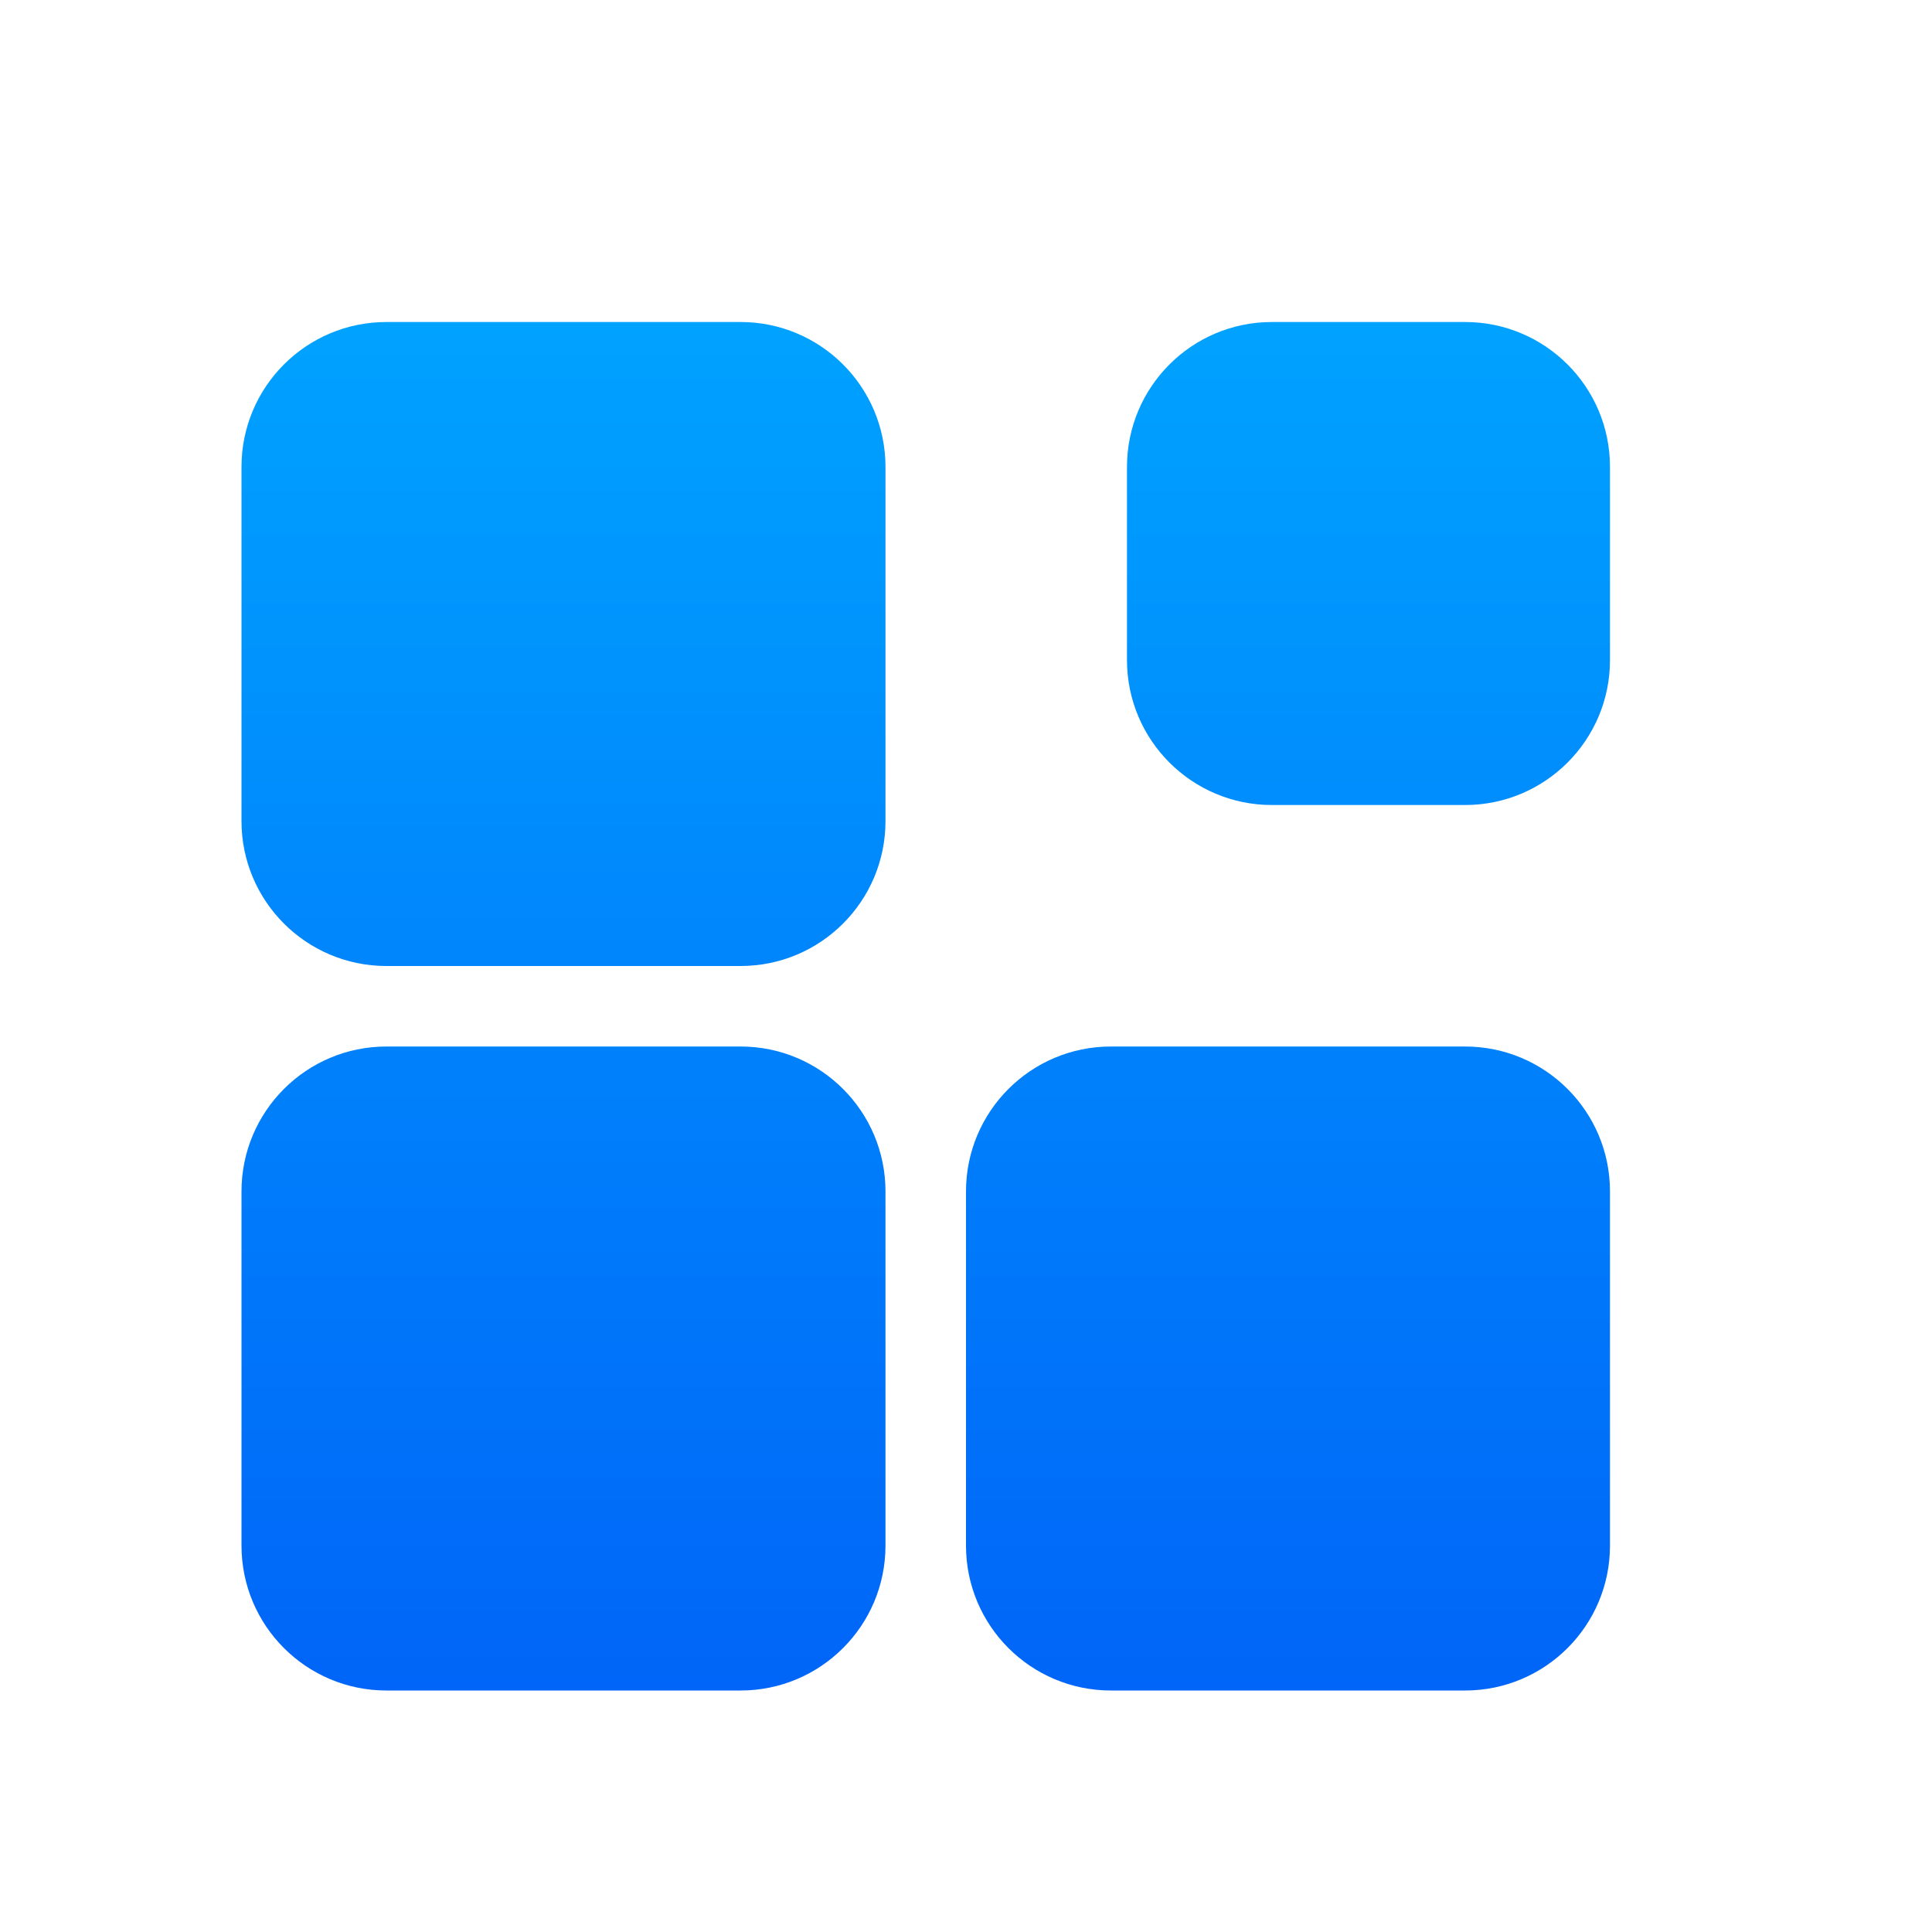
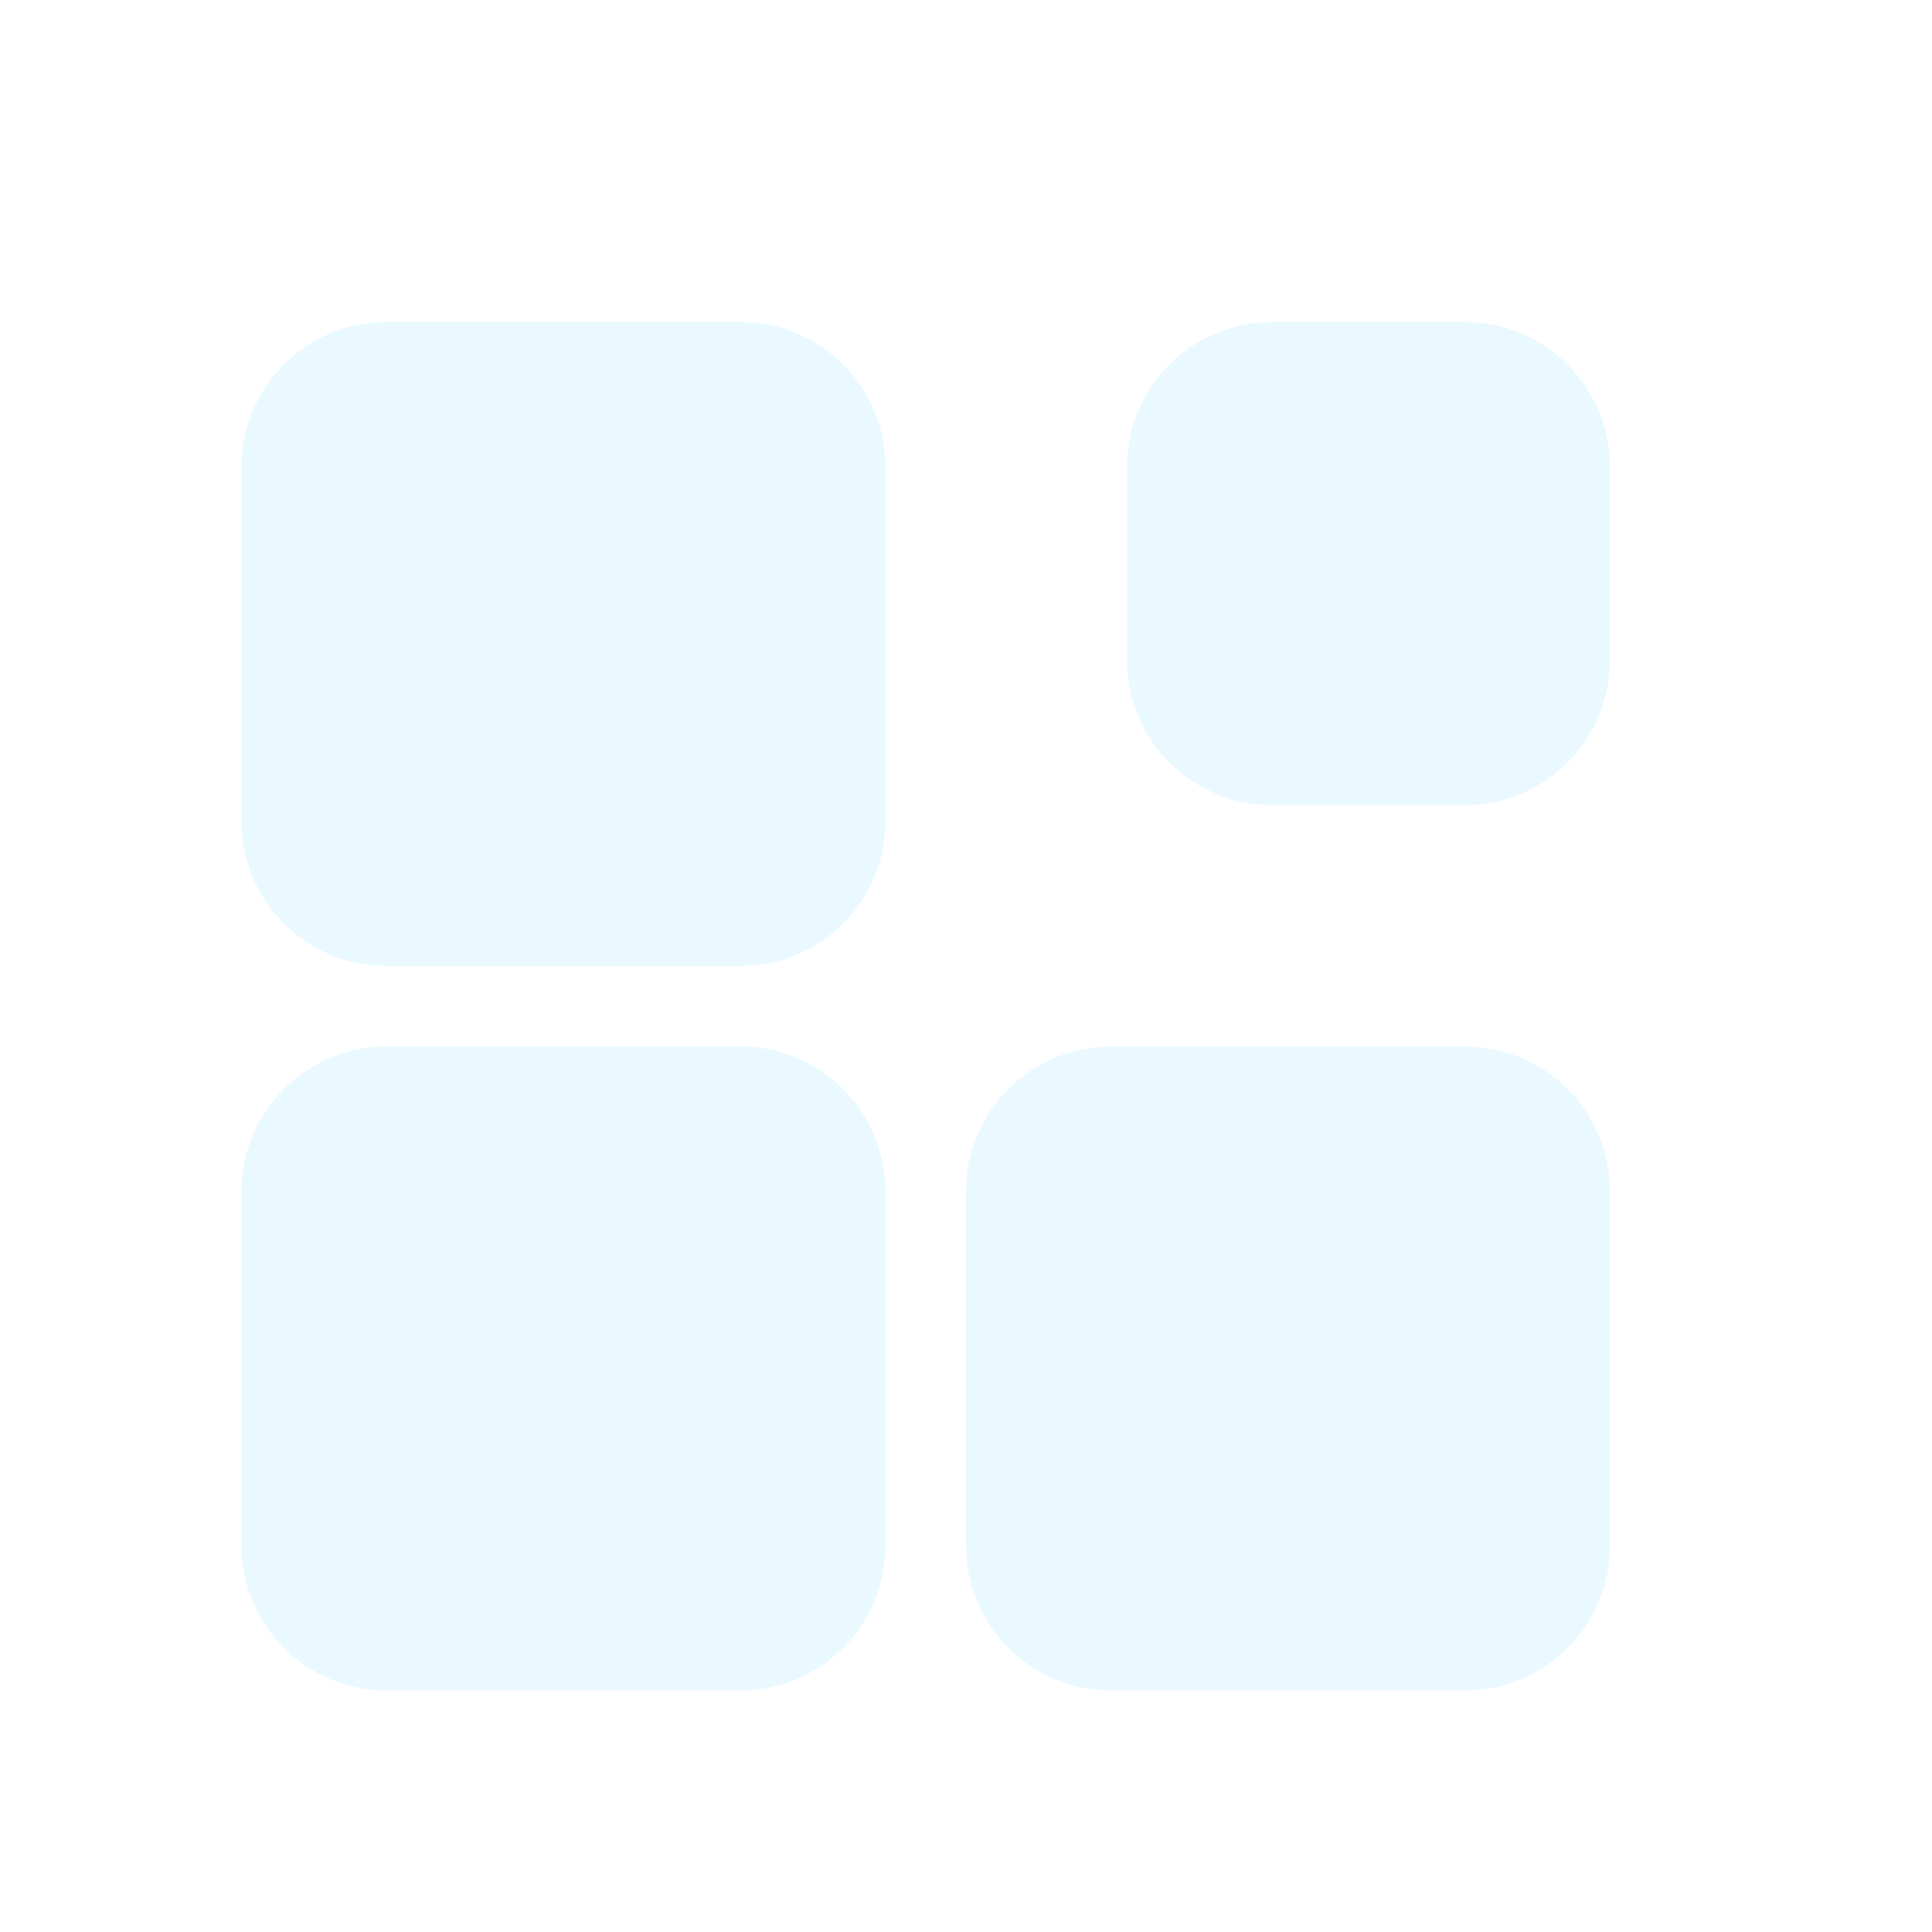
<svg xmlns="http://www.w3.org/2000/svg" preserveAspectRatio="none" overflow="visible" style="display: block;" width="40" height="40" viewBox="0 0 40 40" fill="none">
  <g id="ix:capacity-filled">
-     <path id="Vector" fill-rule="evenodd" clip-rule="evenodd" d="M5 24.667C5 23.01 6.343 21.667 8 21.667H15.333C16.99 21.667 18.333 23.01 18.333 24.667V32C18.333 33.657 16.99 35 15.333 35H8C6.343 35 5 33.657 5 32V24.667ZM20 24.667C20 23.01 21.343 21.667 23 21.667H30.333C31.99 21.667 33.333 23.01 33.333 24.667V32C33.333 33.657 31.99 35 30.333 35H23C21.343 35 20 33.657 20 32V24.667ZM5 9.667C5 8.01 6.343 6.667 8 6.667H15.333C16.99 6.667 18.333 8.01 18.333 9.667V17C18.333 18.657 16.99 20 15.333 20H8C6.343 20 5 18.657 5 17V9.667ZM23.333 9.667C23.333 8.01 24.677 6.667 26.333 6.667H30.333C31.99 6.667 33.333 8.01 33.333 9.667V13.667C33.333 15.323 31.99 16.667 30.333 16.667H26.333C24.677 16.667 23.333 15.323 23.333 13.667V9.667Z" fill="url(#paint0_linear_cap)" />
+     <path id="Vector" fill-rule="evenodd" clip-rule="evenodd" d="M5 24.667C5 23.01 6.343 21.667 8 21.667H15.333C16.99 21.667 18.333 23.01 18.333 24.667V32C18.333 33.657 16.99 35 15.333 35H8C6.343 35 5 33.657 5 32V24.667ZM20 24.667C20 23.01 21.343 21.667 23 21.667H30.333C31.99 21.667 33.333 23.01 33.333 24.667V32C33.333 33.657 31.99 35 30.333 35H23C21.343 35 20 33.657 20 32V24.667ZM5 9.667C5 8.01 6.343 6.667 8 6.667H15.333C16.99 6.667 18.333 8.01 18.333 9.667V17C18.333 18.657 16.99 20 15.333 20H8C6.343 20 5 18.657 5 17V9.667ZM23.333 9.667C23.333 8.01 24.677 6.667 26.333 6.667H30.333C31.99 6.667 33.333 8.01 33.333 9.667V13.667C33.333 15.323 31.99 16.667 30.333 16.667H26.333C24.677 16.667 23.333 15.323 23.333 13.667V9.667Z" fill="#EAF9FF" />
  </g>
-   <defs>
-     <linearGradient id="paint0_linear_cap" x1="20" y1="35" x2="20" y2="6.667" gradientUnits="userSpaceOnUse">
-       <stop stop-color="#0065F8" />
-       <stop offset="1" stop-color="#00A2FF" />
-     </linearGradient>
-   </defs>
</svg>
